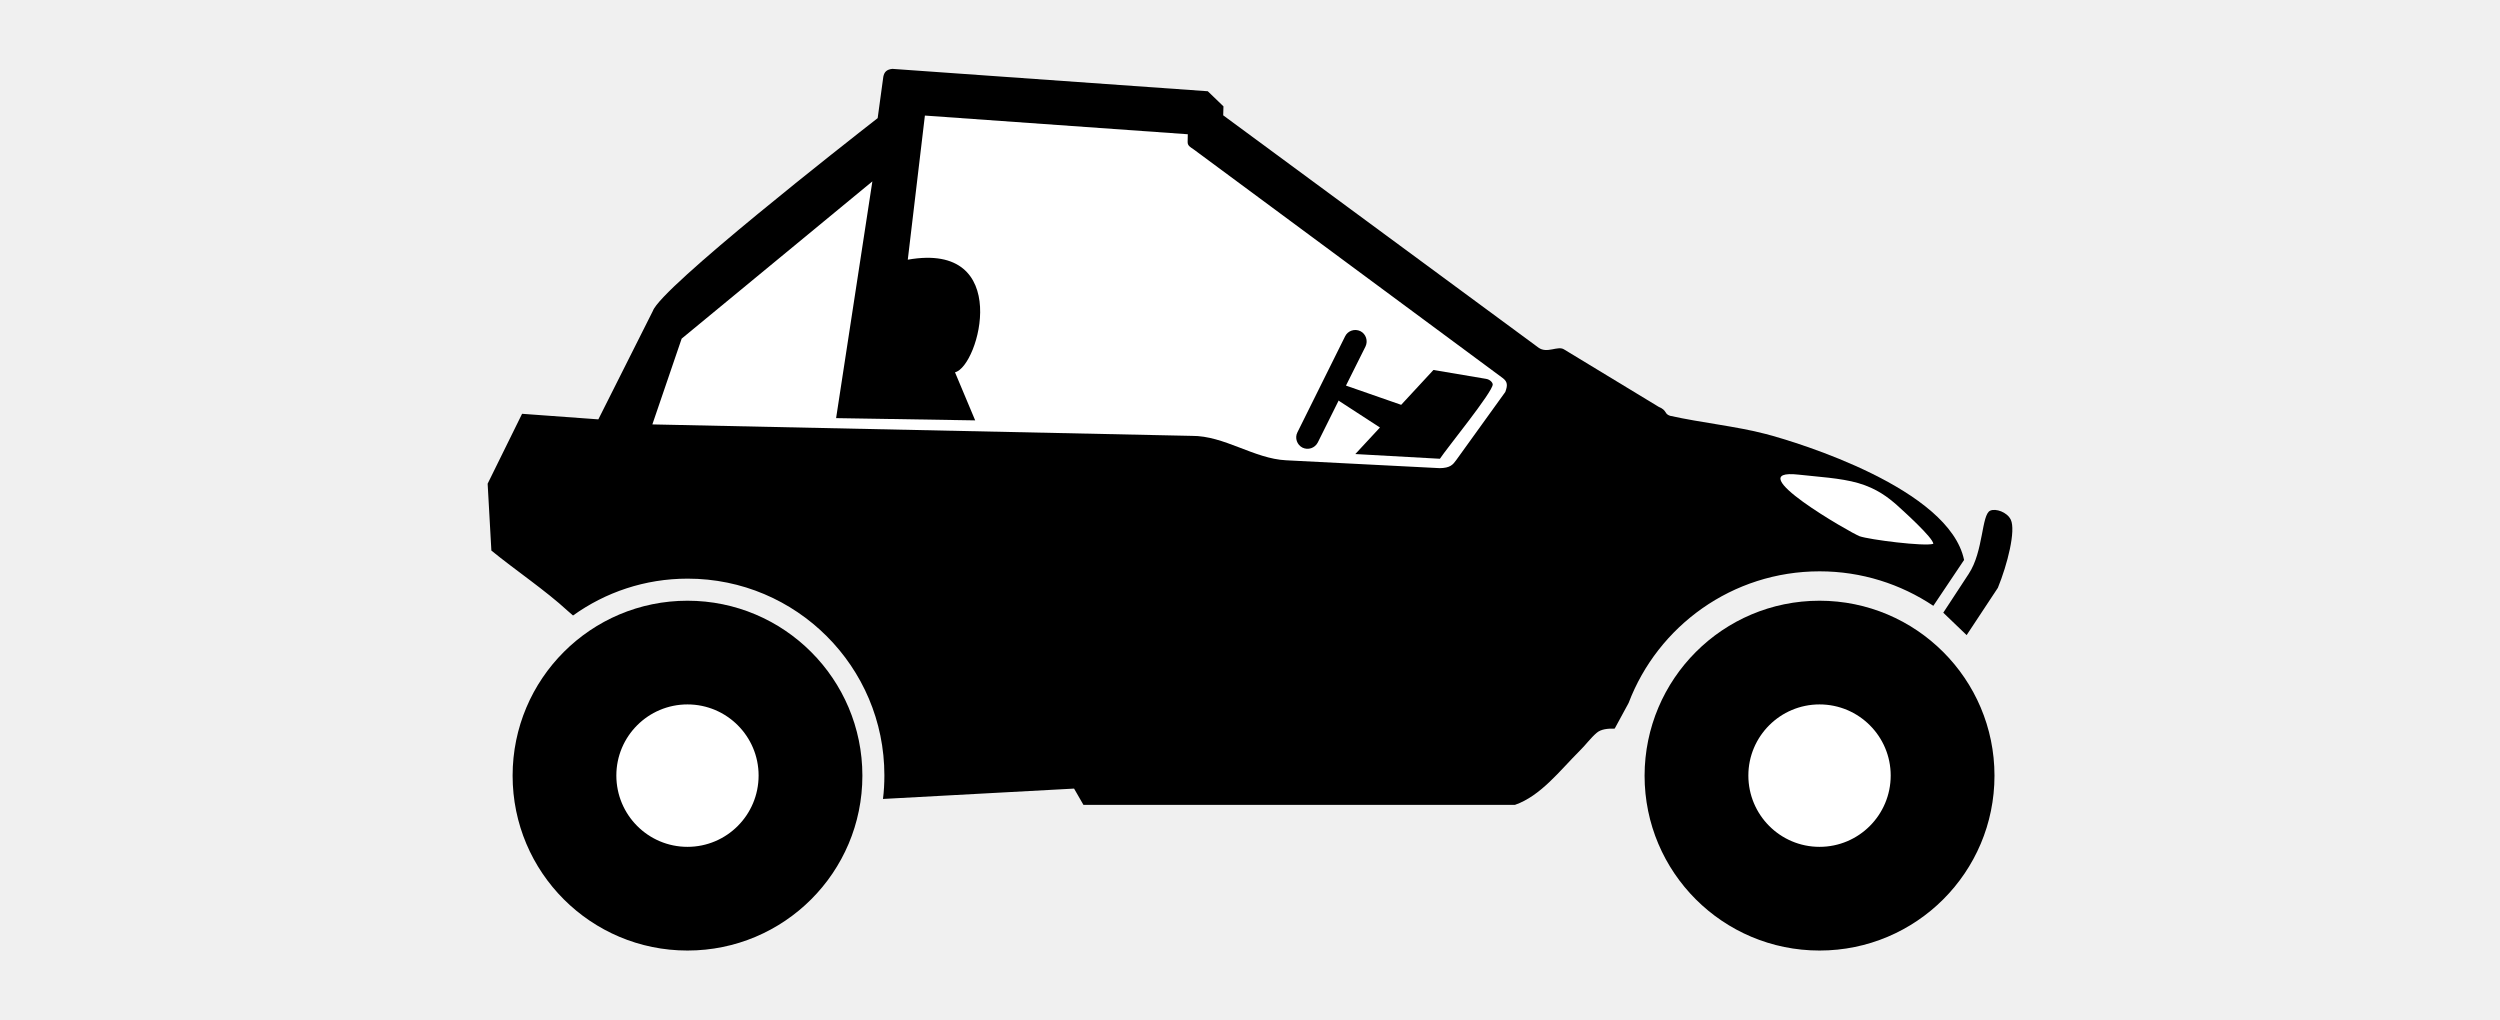
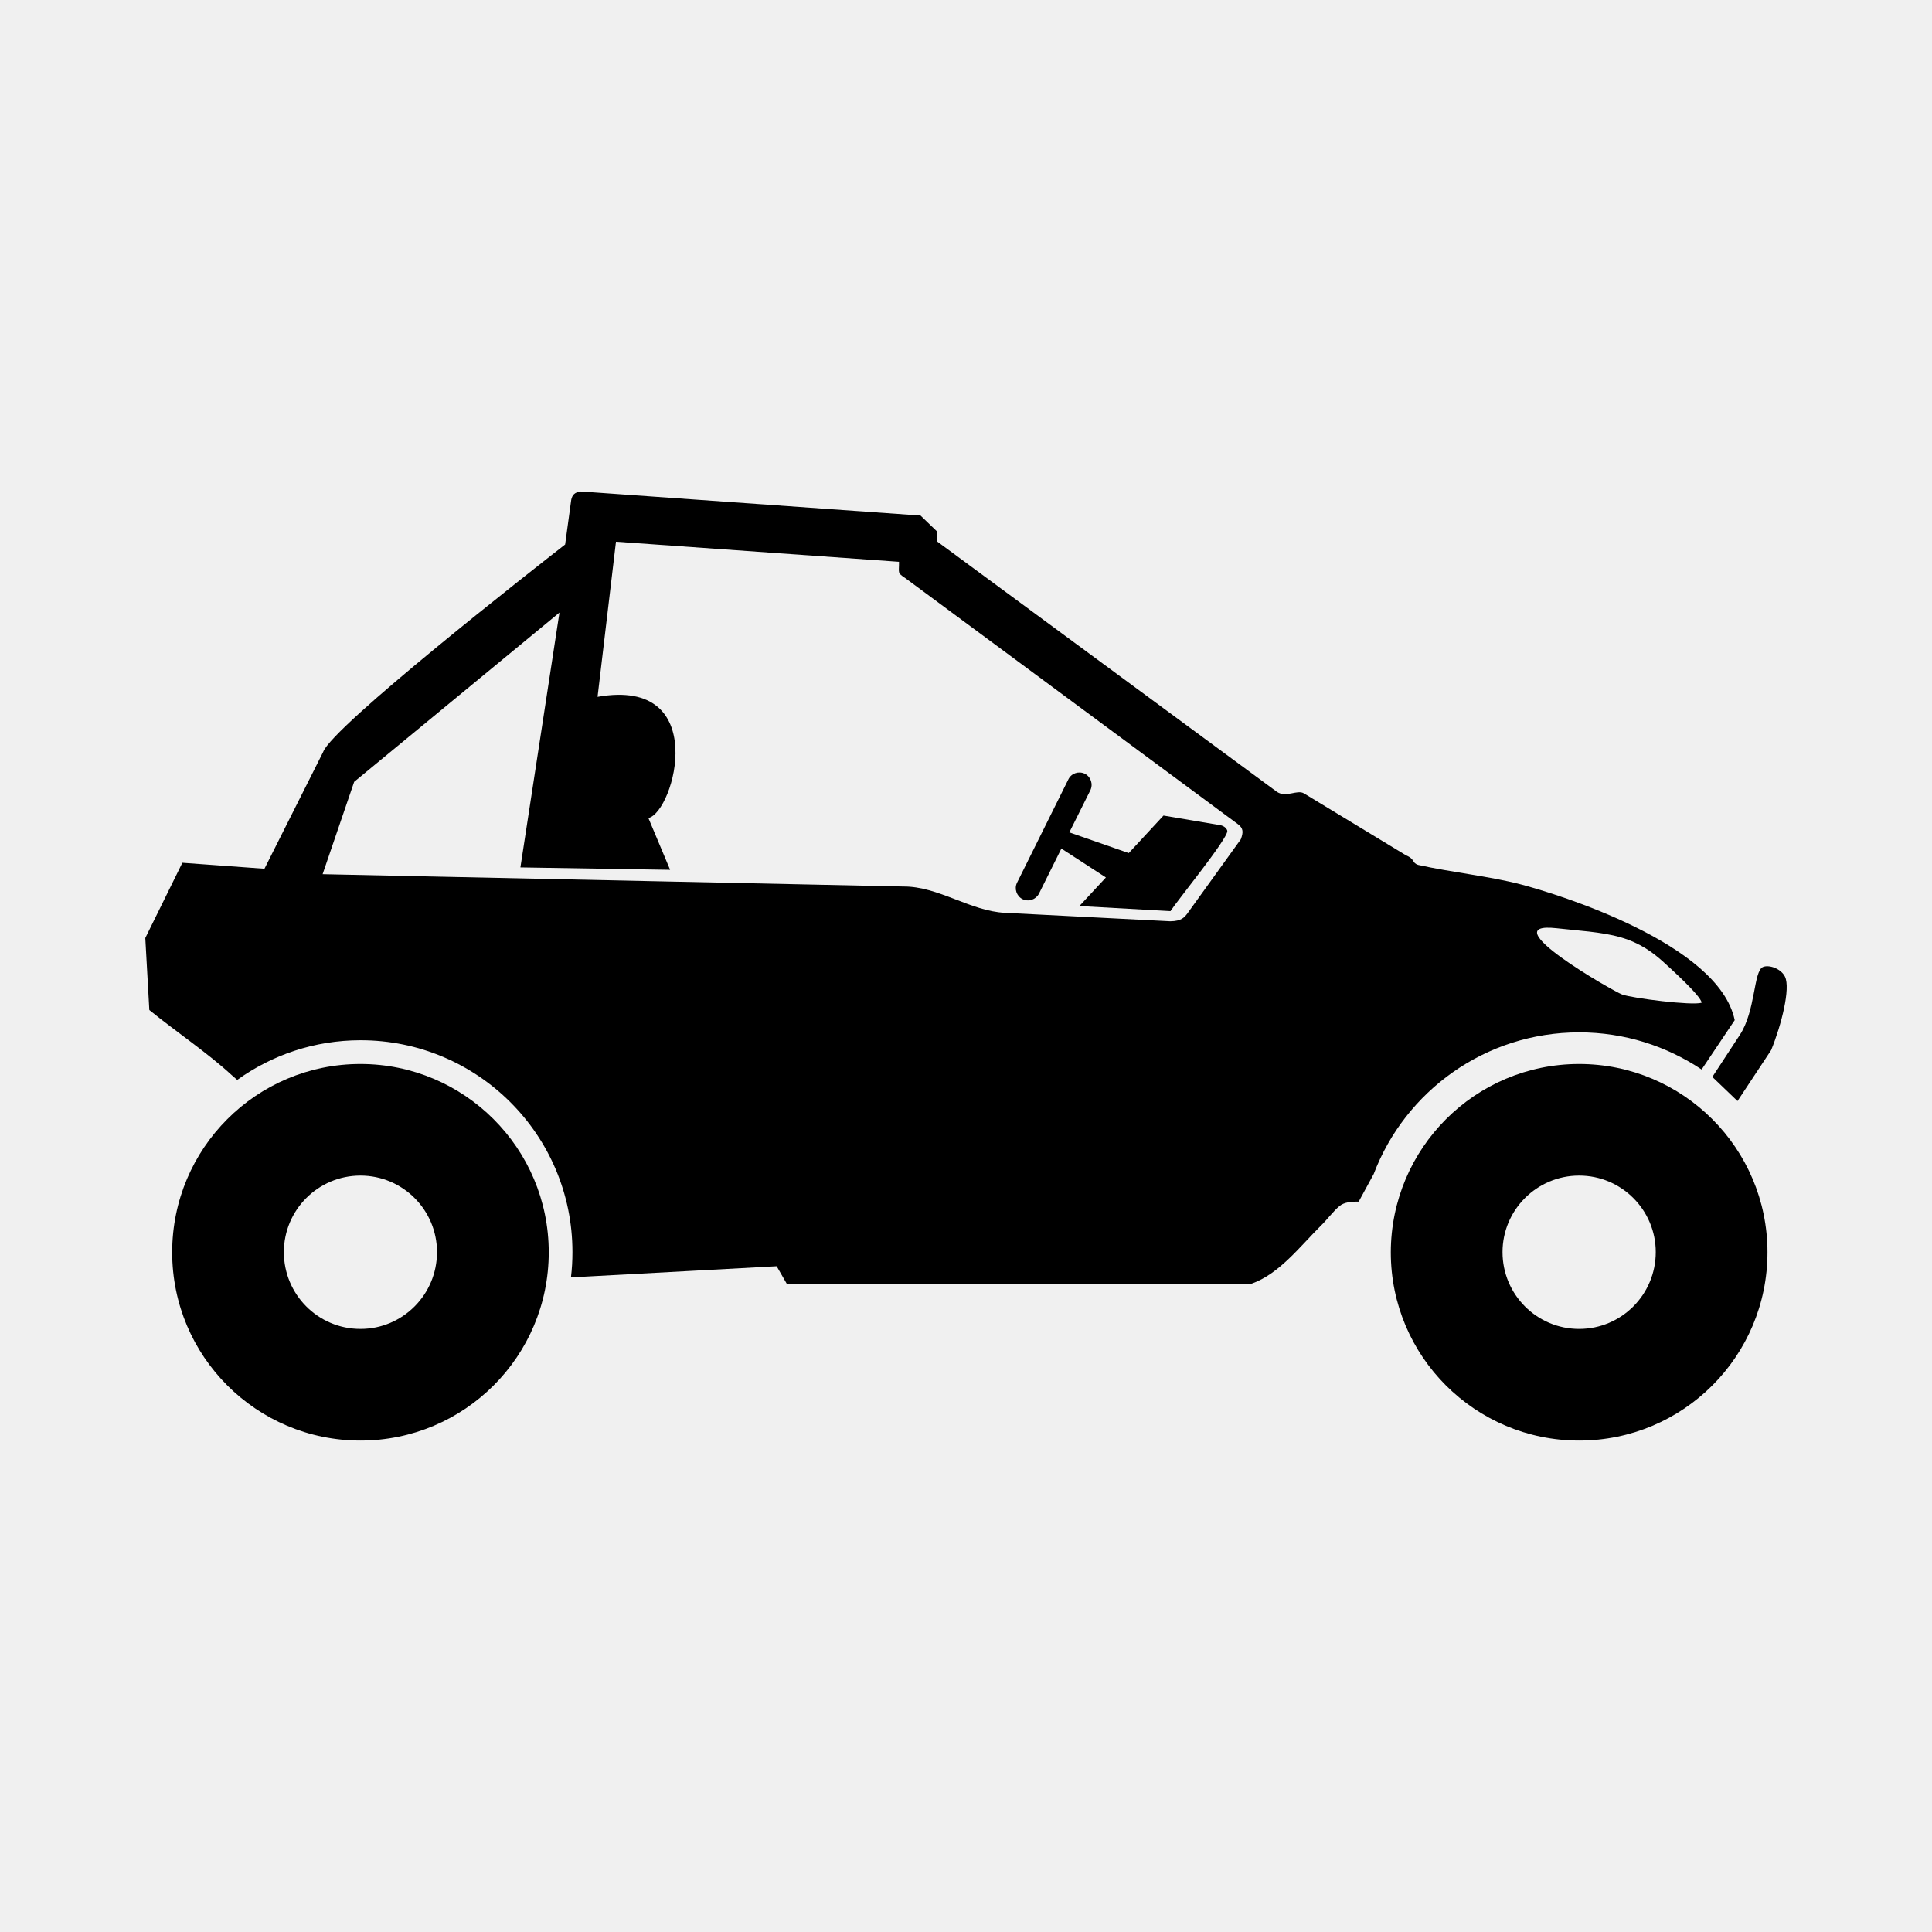
- <svg xmlns="http://www.w3.org/2000/svg" version="1.1" id="Layer_1" x="0px" y="0px" width="1366px" height="557px" viewBox="0 0 1366 557" enable-background="new 0 0 1366 557" xml:space="preserve">
+ <svg xmlns="http://www.w3.org/2000/svg" version="1.1" id="Layer_1" x="0px" y="0px" viewBox="0 0 50.46 50.46" enable-background="new 0 0 50.46 50.46" xml:space="preserve">
  <g>
-     <path d="M840.591,189.923c4.733,3.48,10.58-1.229,14.016,0.998l51.694,31.37c4.779,1.996,2.878,3.805,6.219,4.896   c17.077,3.805,36.382,5.754,52.252,9.931c18.189,4.756,100.373,29.978,108.4,68.843l-16.798,25.057   c-17.819-11.881-39.166-18.842-62.136-18.842c-47.705,0-88.402,29.887-104.365,71.928l-7.609,14.016   c-3.807-0.093-7.426,0.277-9.745,2.229c-3.343,2.783-6.312,6.959-9.42,9.931c-10.813,10.767-21.207,24.594-35.361,29.515H592   c-1.671-2.972-3.434-5.941-5.128-8.91l-104.411,5.662c0.534-4.225,0.766-8.492,0.766-12.902   c0-59.397-48.145-107.473-107.497-107.473c-23.365,0-44.99,7.471-62.624,20.139c-0.998-0.834-1.995-1.764-2.993-2.598   c-11.973-11.046-28.516-22.183-41.625-32.879l-2.042-36.544l18.817-38.191l41.671,3.04l29.792-59.259   c4.618-12.877,106.546-92.624,122.834-105.339l3.086-22.623c0.487-2.438,1.67-3.944,4.942-4.292l172.348,12.228l8.562,8.26   l-0.139,4.896L840.591,189.923z" />
-     <path d="M1074.565,347.027l-12.763-12.251l13.922-21.253c8.121-12.299,6.914-32.368,11.74-34.504   c2.971-1.321,9.188,0.72,11.23,4.943c2.83,5.938-1.811,24.407-7.055,37.217L1074.565,347.027z" />
-     <path d="M994.192,328.232c52.716,0,95.594,42.785,95.594,95.595s-42.785,95.548-95.594,95.548   c-52.81,0-95.594-42.738-95.594-95.548C898.69,371.018,941.383,328.232,994.192,328.232z" />
-     <path fill="#FFFFFF" d="M994.192,384.893c21.485,0,38.887,17.449,38.887,38.842c0,21.531-17.4,38.98-38.887,38.98   s-38.888-17.449-38.888-38.98C955.305,402.342,972.706,384.893,994.192,384.893z" />
-     <path d="M375.637,328.232c52.739,0,95.571,42.785,95.571,95.595s-42.762,95.548-95.571,95.548   c-52.786,0-95.548-42.738-95.548-95.548S322.851,328.232,375.637,328.232z" />
-     <path fill="#FFFFFF" d="M375.637,384.893c21.485,0,38.864,17.449,38.864,38.842c0,21.531-17.379,38.98-38.864,38.98   c-21.485,0-38.864-17.449-38.864-38.98C336.772,402.342,354.151,384.893,375.637,384.893z" />
-     <path fill="#FFFFFF" d="M1056.374,297.141c-4.78,1.556-34.896-2.25-40.326-4.152c-4.314-1.555-67.056-37.425-33.271-33.644   c10.117,1.16,22.924,1.81,32.576,4.618c10.163,2.947,16.475,7.935,21.161,12.065   C1040.133,279.322,1056.189,293.754,1056.374,297.141z" />
-     <path fill="#FFFFFF" d="M651.189,238.161c17.773-0.139,34.039,12.506,51.58,13.341l83.854,4.292c5.8-0.046,7.285-1.949,9.049-4.385   l26.821-37.24c1.3-3.527,1.347-5.569-1.484-7.657L652.164,81.591c-4.246-2.761-3.063-2.622-3.156-8.237L505.362,63.145   l-9.351,78.75c57.635-10.209,39.05,58.354,25.801,61.533l11.021,26.266l-75.988-1.23L476.66,99.11l-104.202,85.919l-16.01,46.869   L651.189,238.161z" />
-     <path d="M753.999,233.59l-21.996-14.293c-0.186-0.139-0.371-0.278-0.557-0.464l-11.414,22.948c-1.578,3.04-5.244,4.315-8.354,2.807   c-3.017-1.531-4.315-5.29-2.784-8.33l26.079-52.507c1.484-3.039,5.196-4.315,8.354-2.807c3.017,1.531,4.271,5.267,2.784,8.376   l-10.673,21.37l30.163,10.511l17.634-19.049l28.725,4.849c2.273,0.371,3.619,2.042,3.666,3.04   c0.094,4.037-25.337,35.198-28.862,40.627l-46.222-2.575L753.999,233.59z" />
+     <path d="M41.246,26.963c1.182,0,2.28,0.358,3.197,0.97l0.864-1.289c-0.413-2-4.642-3.298-5.578-3.543   c-0.817-0.215-1.81-0.315-2.689-0.511c-0.172-0.056-0.074-0.149-0.32-0.252l-2.66-1.614c-0.177-0.115-0.478,0.128-0.721-0.051   l-8.863-6.531l0.007-0.252l-0.441-0.425l-8.869-0.629c-0.168,0.018-0.229,0.095-0.254,0.221l-0.159,1.164   c-0.838,0.654-6.083,4.758-6.321,5.421L6.907,22.69l-2.144-0.156l-0.968,1.965l0.105,1.88c0.675,0.55,1.526,1.124,2.142,1.692   c0.051,0.043,0.103,0.091,0.154,0.134c0.907-0.652,2.02-1.036,3.223-1.036c3.054,0,5.532,2.474,5.532,5.53   c0,0.227-0.012,0.447-0.039,0.664l5.373-0.291c0.087,0.153,0.178,0.306,0.264,0.458h12.131c0.728-0.253,1.263-0.965,1.82-1.519   c0.16-0.153,0.313-0.368,0.485-0.511c0.119-0.1,0.306-0.119,0.501-0.115l0.392-0.721C36.697,28.501,38.791,26.963,41.246,26.963z    M40.656,24.244c0.521,0.06,1.18,0.093,1.676,0.238c0.523,0.152,0.848,0.408,1.089,0.621c0.186,0.169,1.012,0.912,1.022,1.086   c-0.246,0.08-1.796-0.116-2.075-0.214C42.146,25.896,38.918,24.05,40.656,24.244z M32.408,21.92l-1.38,1.916   c-0.091,0.125-0.167,0.223-0.466,0.226l-4.315-0.221c-0.903-0.043-1.74-0.694-2.654-0.687L8.426,22.832L9.25,20.42l5.362-4.421   l-1.02,6.656l3.91,0.063l-0.567-1.352c0.682-0.164,1.638-3.692-1.328-3.166l0.481-4.052l7.392,0.525   c0.005,0.289-0.056,0.282,0.162,0.424l8.689,6.428C32.477,21.633,32.475,21.738,32.408,21.92z" />
+     <path d="M46.621,25.511c-0.105-0.217-0.425-0.322-0.578-0.254c-0.248,0.11-0.186,1.143-0.604,1.776l-0.716,1.094l0.657,0.63   l0.879-1.33C46.528,26.767,46.767,25.817,46.621,25.511z" />
+     <path d="M41.244,27.789c-2.717,0-4.914,2.202-4.919,4.919c0,2.718,2.202,4.917,4.919,4.917c2.717,0,4.919-2.199,4.919-4.917   S43.956,27.789,41.244,27.789z M41.244,34.709c-1.106,0-2.001-0.898-2.001-2.006c0-1.101,0.896-1.999,2.001-1.999   c1.106,0,2.001,0.898,2.001,1.999C43.245,33.812,42.349,34.709,41.244,34.709z" />
+     <path d="M9.414,27.789c-2.716,0-4.917,2.202-4.917,4.919s2.201,4.917,4.917,4.917c2.717,0,4.918-2.199,4.918-4.917   S12.127,27.789,9.414,27.789z M9.414,34.709c-1.106,0-2-0.898-2-2.006c0-1.101,0.894-1.999,2-1.999c1.106,0,2,0.898,2,1.999   C11.413,33.812,10.519,34.709,9.414,34.709z" />
+     <path d="M31.866,21.551l-1.478-0.25l-0.907,0.98l-1.552-0.541l0.549-1.1c0.077-0.16,0.012-0.352-0.143-0.431   c-0.163-0.078-0.354-0.012-0.43,0.144l-1.342,2.702c-0.079,0.156-0.012,0.35,0.143,0.429c0.16,0.078,0.349,0.012,0.43-0.144   l0.587-1.181c0.01,0.01,0.019,0.017,0.029,0.024l1.132,0.735l-0.692,0.746l2.378,0.133c0.181-0.279,1.49-1.883,1.485-2.091   C32.052,21.656,31.983,21.57,31.866,21.551z" />
  </g>
</svg>
